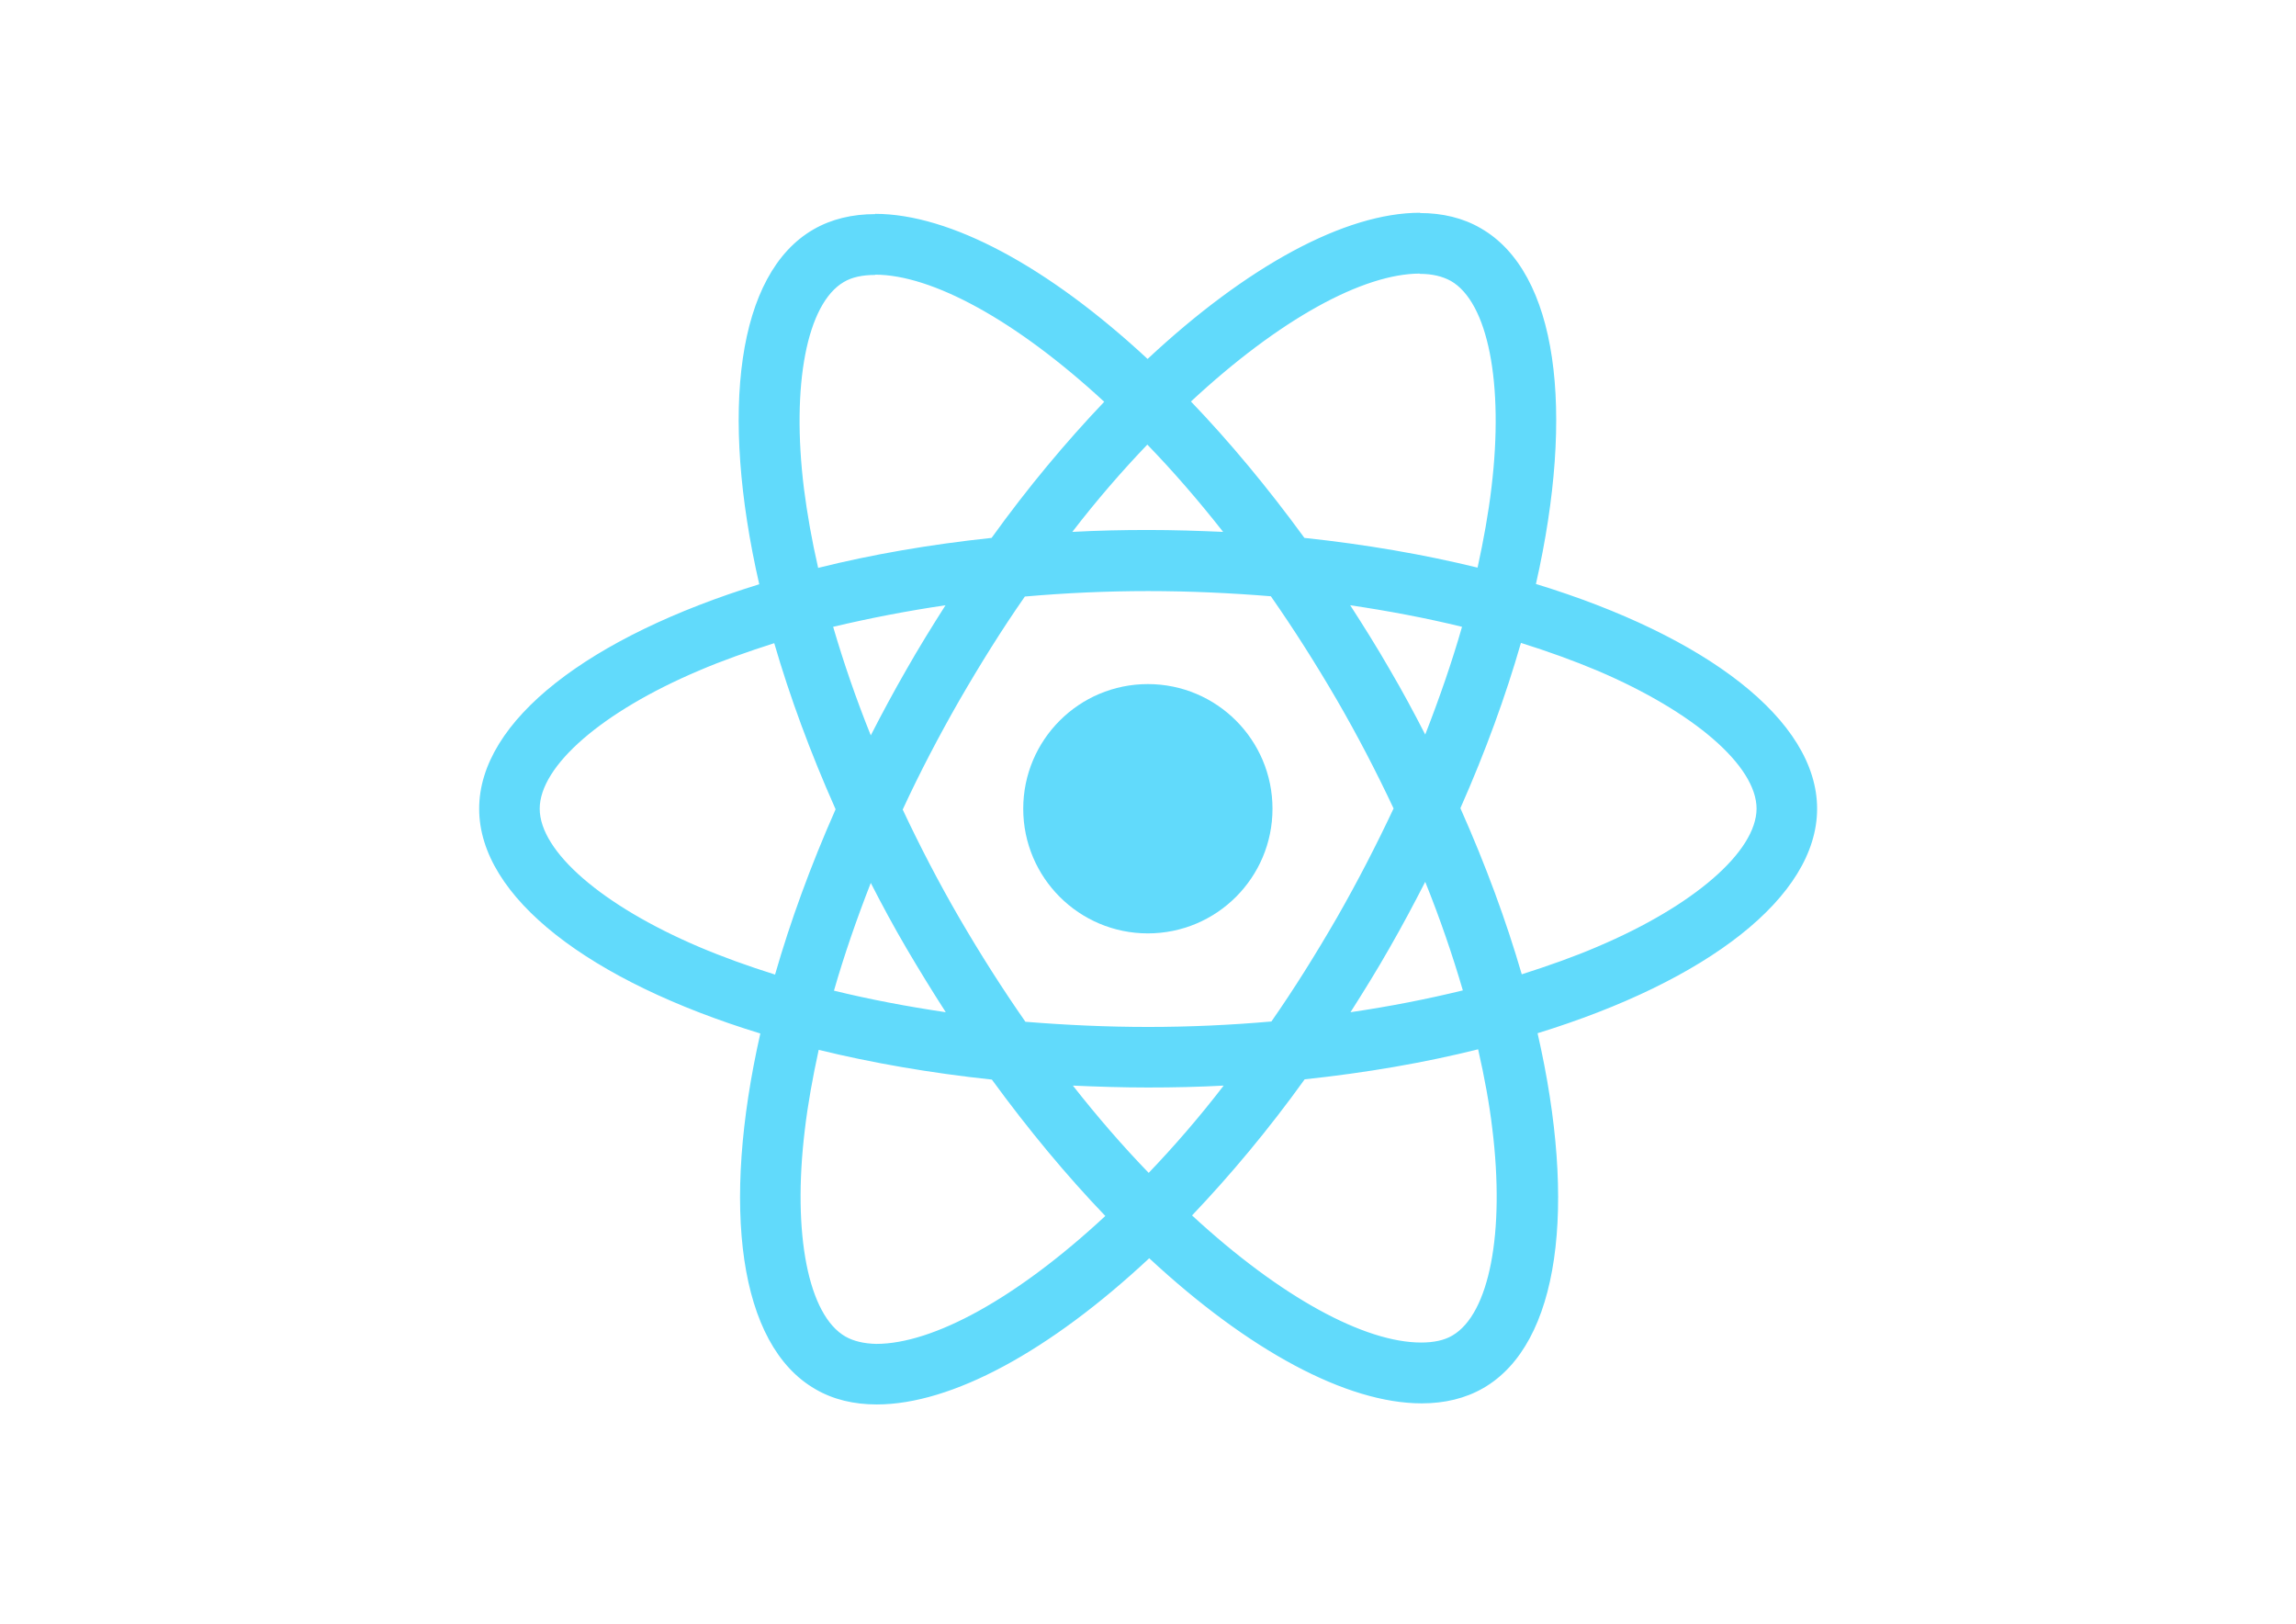
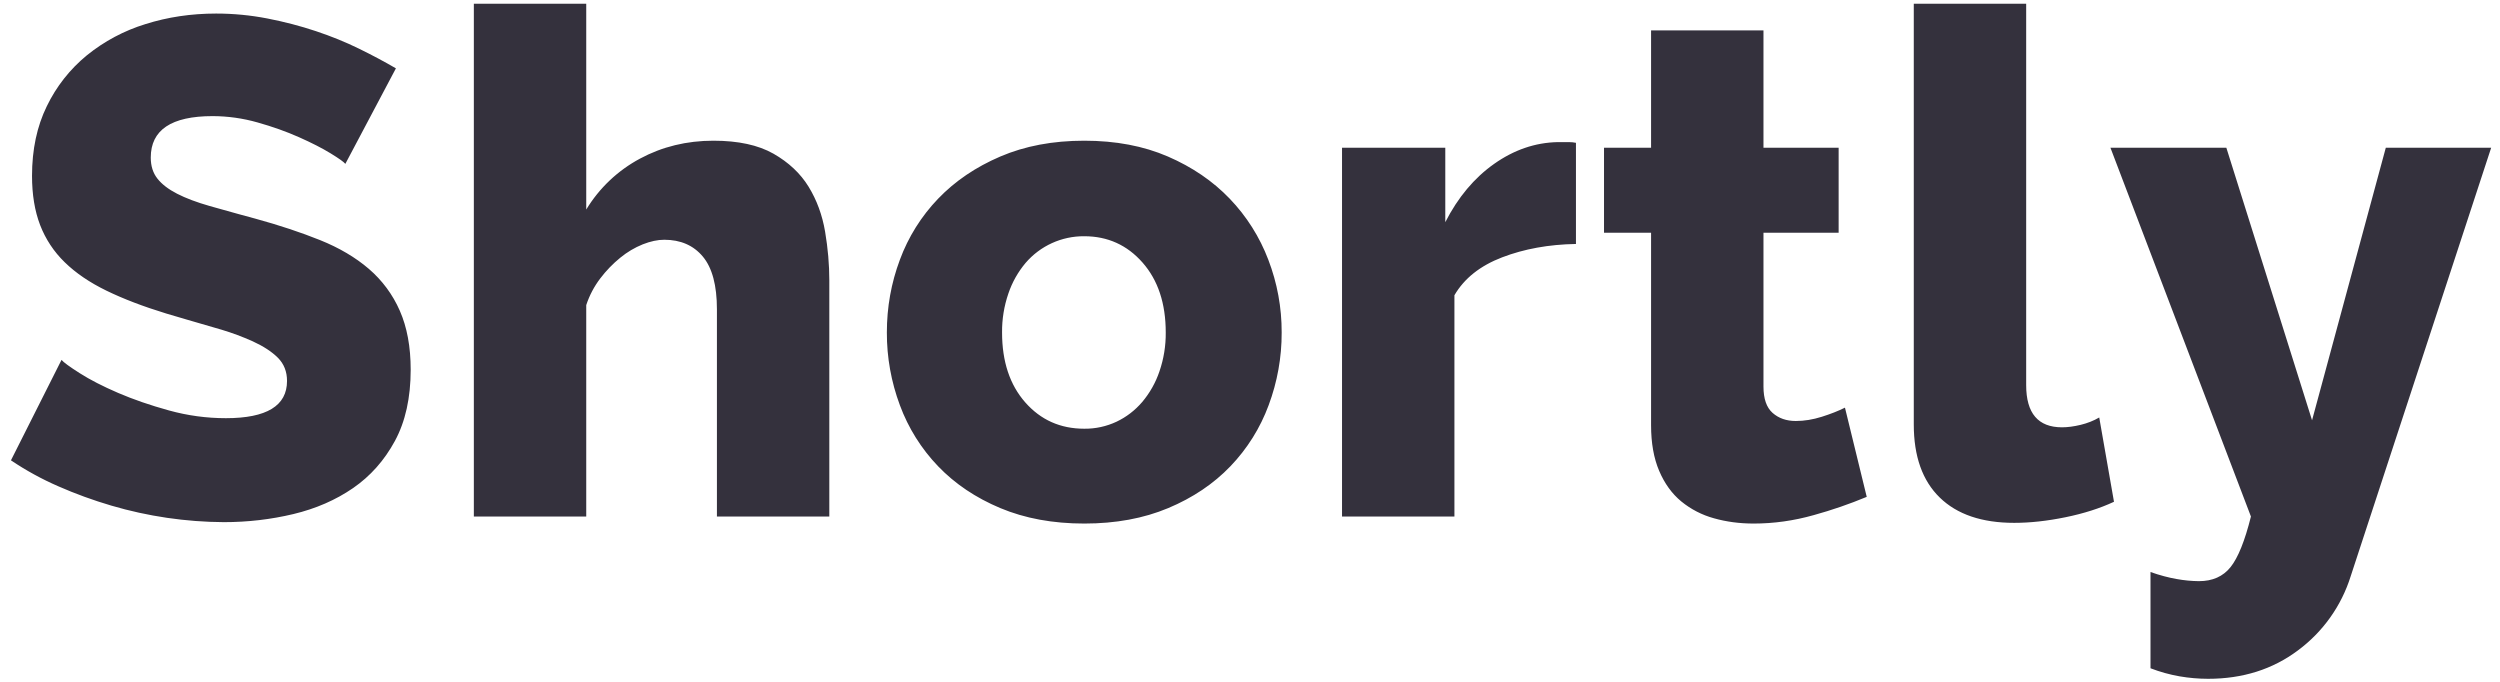
- <svg xmlns="http://www.w3.org/2000/svg" viewBox="0 0 841.9 595.3">
-   <g fill="#61DAFB">
-     <path d="M666.3 296.5c0-32.5-40.7-63.3-103.1-82.4 14.4-63.6 8-114.2-20.2-130.4-6.5-3.8-14.1-5.6-22.4-5.6v22.3c4.6 0 8.3.9 11.4 2.6 13.6 7.8 19.5 37.5 14.9 75.7-1.1 9.4-2.9 19.3-5.1 29.4-19.6-4.8-41-8.5-63.5-10.9-13.5-18.5-27.5-35.3-41.6-50 32.6-30.3 63.2-46.9 84-46.9V78c-27.5 0-63.5 19.6-99.9 53.6-36.4-33.8-72.4-53.2-99.9-53.2v22.3c20.7 0 51.4 16.5 84 46.6-14 14.7-28 31.4-41.3 49.9-22.6 2.4-44 6.1-63.6 11-2.3-10-4-19.7-5.2-29-4.7-38.2 1.1-67.9 14.6-75.8 3-1.8 6.9-2.6 11.5-2.6V78.5c-8.4 0-16 1.8-22.6 5.6-28.1 16.2-34.4 66.7-19.9 130.1-62.2 19.2-102.7 49.9-102.7 82.3 0 32.5 40.7 63.3 103.1 82.4-14.4 63.6-8 114.2 20.2 130.4 6.5 3.8 14.1 5.6 22.5 5.6 27.5 0 63.5-19.6 99.9-53.6 36.4 33.8 72.4 53.2 99.9 53.2 8.4 0 16-1.8 22.6-5.6 28.1-16.2 34.4-66.7 19.9-130.1 62-19.1 102.5-49.9 102.5-82.3zm-130.2-66.7c-3.7 12.9-8.3 26.2-13.5 39.5-4.1-8-8.4-16-13.1-24-4.6-8-9.5-15.8-14.4-23.4 14.2 2.1 27.9 4.7 41 7.9zm-45.8 106.5c-7.8 13.5-15.8 26.3-24.1 38.2-14.9 1.3-30 2-45.2 2-15.1 0-30.2-.7-45-1.9-8.3-11.9-16.4-24.6-24.2-38-7.6-13.1-14.5-26.4-20.8-39.8 6.2-13.4 13.2-26.8 20.7-39.9 7.8-13.5 15.8-26.3 24.1-38.2 14.9-1.3 30-2 45.2-2 15.1 0 30.2.7 45 1.9 8.3 11.9 16.4 24.6 24.2 38 7.6 13.1 14.5 26.4 20.8 39.8-6.3 13.4-13.2 26.8-20.7 39.9zm32.3-13c5.4 13.4 10 26.8 13.8 39.8-13.1 3.2-26.9 5.9-41.2 8 4.9-7.7 9.8-15.6 14.4-23.7 4.6-8 8.9-16.1 13-24.1zM421.2 430c-9.3-9.6-18.6-20.3-27.8-32 9 .4 18.2.7 27.5.7 9.4 0 18.7-.2 27.8-.7-9 11.7-18.3 22.4-27.5 32zm-74.4-58.9c-14.2-2.1-27.9-4.7-41-7.9 3.7-12.9 8.3-26.2 13.5-39.5 4.1 8 8.4 16 13.1 24 4.7 8 9.5 15.8 14.4 23.4zM420.7 163c9.3 9.6 18.6 20.3 27.8 32-9-.4-18.2-.7-27.5-.7-9.4 0-18.7.2-27.8.7 9-11.7 18.3-22.4 27.5-32zm-74 58.9c-4.9 7.7-9.8 15.6-14.4 23.7-4.6 8-8.9 16-13 24-5.4-13.4-10-26.8-13.8-39.8 13.1-3.1 26.9-5.8 41.2-7.9zm-90.5 125.2c-35.4-15.1-58.3-34.9-58.3-50.6 0-15.7 22.9-35.6 58.3-50.6 8.6-3.7 18-7 27.7-10.1 5.7 19.6 13.2 40 22.5 60.9-9.2 20.8-16.6 41.1-22.2 60.6-9.9-3.1-19.3-6.5-28-10.2zM310 490c-13.6-7.8-19.5-37.5-14.9-75.7 1.1-9.4 2.9-19.3 5.1-29.4 19.6 4.8 41 8.5 63.5 10.9 13.5 18.5 27.5 35.3 41.6 50-32.6 30.3-63.2 46.9-84 46.9-4.5-.1-8.3-1-11.3-2.7zm237.2-76.2c4.7 38.2-1.1 67.9-14.6 75.8-3 1.8-6.9 2.6-11.5 2.6-20.7 0-51.4-16.5-84-46.6 14-14.7 28-31.4 41.3-49.9 22.6-2.4 44-6.1 63.6-11 2.3 10.1 4.1 19.8 5.2 29.1zm38.5-66.7c-8.6 3.7-18 7-27.7 10.1-5.7-19.6-13.2-40-22.5-60.9 9.2-20.8 16.6-41.1 22.2-60.6 9.9 3.1 19.3 6.5 28.1 10.2 35.4 15.1 58.3 34.9 58.3 50.6-.1 15.7-23 35.6-58.4 50.6zM320.8 78.4z" />
-     <circle cx="420.9" cy="296.5" r="45.7" />
-     <path d="M520.5 78.1z" />
-   </g>
+ <svg xmlns="http://www.w3.org/2000/svg" width="121" height="33">
+   <path fill="#34313D" d="M16.715 7.932c-.068-.09-.306-.26-.714-.51s-.918-.51-1.53-.782-1.281-.51-2.006-.714a8.005 8.005 0 00-2.176-.306c-1.995 0-2.992.669-2.992 2.006 0 .408.107.748.323 1.02.215.272.532.516.952.731.419.215.946.414 1.58.595l1.406.393.805.219c1.156.317 2.198.663 3.128 1.037.929.374 1.717.839 2.363 1.394a5.647 5.647 0 011.496 2.023c.35.793.527 1.745.527 2.856 0 1.36-.255 2.51-.765 3.451-.51.94-1.185 1.7-2.023 2.278-.84.578-1.802.997-2.89 1.258-1.088.26-2.21.391-3.366.391a19.68 19.68 0 01-5.44-.799c-.884-.26-1.74-.572-2.567-.935A14.358 14.358 0 01.53 22.28l2.448-4.862c.09.113.385.329.884.646.498.317 1.116.635 1.853.952.736.317 1.558.6 2.465.85.906.25 1.824.374 2.754.374 1.972 0 2.958-.6 2.958-1.802 0-.453-.148-.827-.442-1.122-.295-.295-.703-.561-1.224-.799a12.455 12.455 0 00-1.504-.56l-1.702-.495-.976-.288c-1.111-.34-2.074-.708-2.89-1.105-.816-.397-1.49-.856-2.023-1.377a5.003 5.003 0 01-1.19-1.802c-.261-.68-.391-1.473-.391-2.38 0-1.27.238-2.391.714-3.366a7.266 7.266 0 011.938-2.465 8.435 8.435 0 012.839-1.513c1.076-.34 2.215-.51 3.417-.51.838 0 1.666.08 2.482.238.816.159 1.598.363 2.346.612.748.25 1.445.533 2.09.85.647.317 1.242.635 1.786.952l-2.448 4.624zM40.139 25h-5.44V14.97c0-1.156-.227-2.006-.68-2.55-.454-.544-1.077-.816-1.87-.816-.318 0-.663.074-1.037.221a4.173 4.173 0 00-1.088.646 5.827 5.827 0 00-.97 1.003 4.4 4.4 0 00-.68 1.292V25h-5.44V.18h5.44v9.962a6.786 6.786 0 012.602-2.465c1.076-.578 2.26-.867 3.553-.867 1.201 0 2.17.21 2.907.629.736.42 1.303.952 1.7 1.598.396.646.663 1.371.799 2.176.136.805.204 1.592.204 2.363V25zm12.34.34c-1.519 0-2.873-.25-4.063-.748-1.19-.499-2.193-1.173-3.01-2.023a8.54 8.54 0 01-1.852-2.958 9.97 9.97 0 01-.63-3.519c0-1.224.21-2.397.63-3.519a8.54 8.54 0 011.853-2.958c.816-.85 1.819-1.53 3.009-2.04s2.544-.765 4.063-.765c1.519 0 2.867.255 4.046.765 1.179.51 2.176 1.19 2.992 2.04a8.754 8.754 0 011.87 2.958 9.736 9.736 0 01.646 3.519 9.97 9.97 0 01-.63 3.519 8.54 8.54 0 01-1.852 2.958c-.816.85-1.82 1.524-3.01 2.023-1.19.499-2.543.748-4.062.748zM48.5 16.092c0 1.405.374 2.533 1.122 3.383.748.85 1.7 1.275 2.856 1.275a3.59 3.59 0 001.564-.34c.476-.227.89-.544 1.24-.952a4.57 4.57 0 00.834-1.479 5.632 5.632 0 00.306-1.887c0-1.405-.374-2.533-1.122-3.383-.748-.85-1.689-1.275-2.822-1.275a3.702 3.702 0 00-2.84 1.292 4.57 4.57 0 00-.832 1.479 5.632 5.632 0 00-.306 1.887zm27.776-4.284c-1.315.023-2.505.238-3.57.646-1.065.408-1.836 1.02-2.312 1.836V25h-5.44V7.15h4.998v3.604c.612-1.201 1.4-2.142 2.363-2.822.963-.68 1.989-1.031 3.077-1.054h.544c.113 0 .227.011.34.034v4.896zm14.074 12.24a21.71 21.71 0 01-2.567.884c-.963.272-1.932.408-2.907.408-.68 0-1.32-.085-1.92-.255a4.286 4.286 0 01-1.582-.816c-.453-.374-.81-.867-1.07-1.479-.262-.612-.392-1.349-.392-2.21v-9.316h-2.278V7.15h2.278V1.472h5.44V7.15h3.638v4.114h-3.638v7.446c0 .59.147 1.014.442 1.275.295.26.669.391 1.122.391.408 0 .827-.068 1.258-.204.43-.136.805-.283 1.122-.442l1.054 4.318zM92.627.18h5.44v18.462c0 1.36.578 2.04 1.734 2.04.272 0 .572-.04.901-.119.329-.08.63-.198.901-.357l.714 4.08c-.68.317-1.462.567-2.346.748-.884.181-1.711.272-2.482.272-1.564 0-2.765-.408-3.604-1.224-.839-.816-1.258-1.995-1.258-3.536V.18zm11.456 27.506c.454.159.879.272 1.275.34a6.4 6.4 0 001.071.102c.658 0 1.168-.227 1.53-.68.363-.453.692-1.27.986-2.448l-6.8-17.85h5.61l4.148 13.192 3.57-13.192h5.1l-6.8 20.74a7.106 7.106 0 01-2.55 3.587c-1.224.918-2.674 1.377-4.352 1.377a8.17 8.17 0 01-1.377-.119 7.516 7.516 0 01-1.41-.391v-4.658z" />
</svg>
